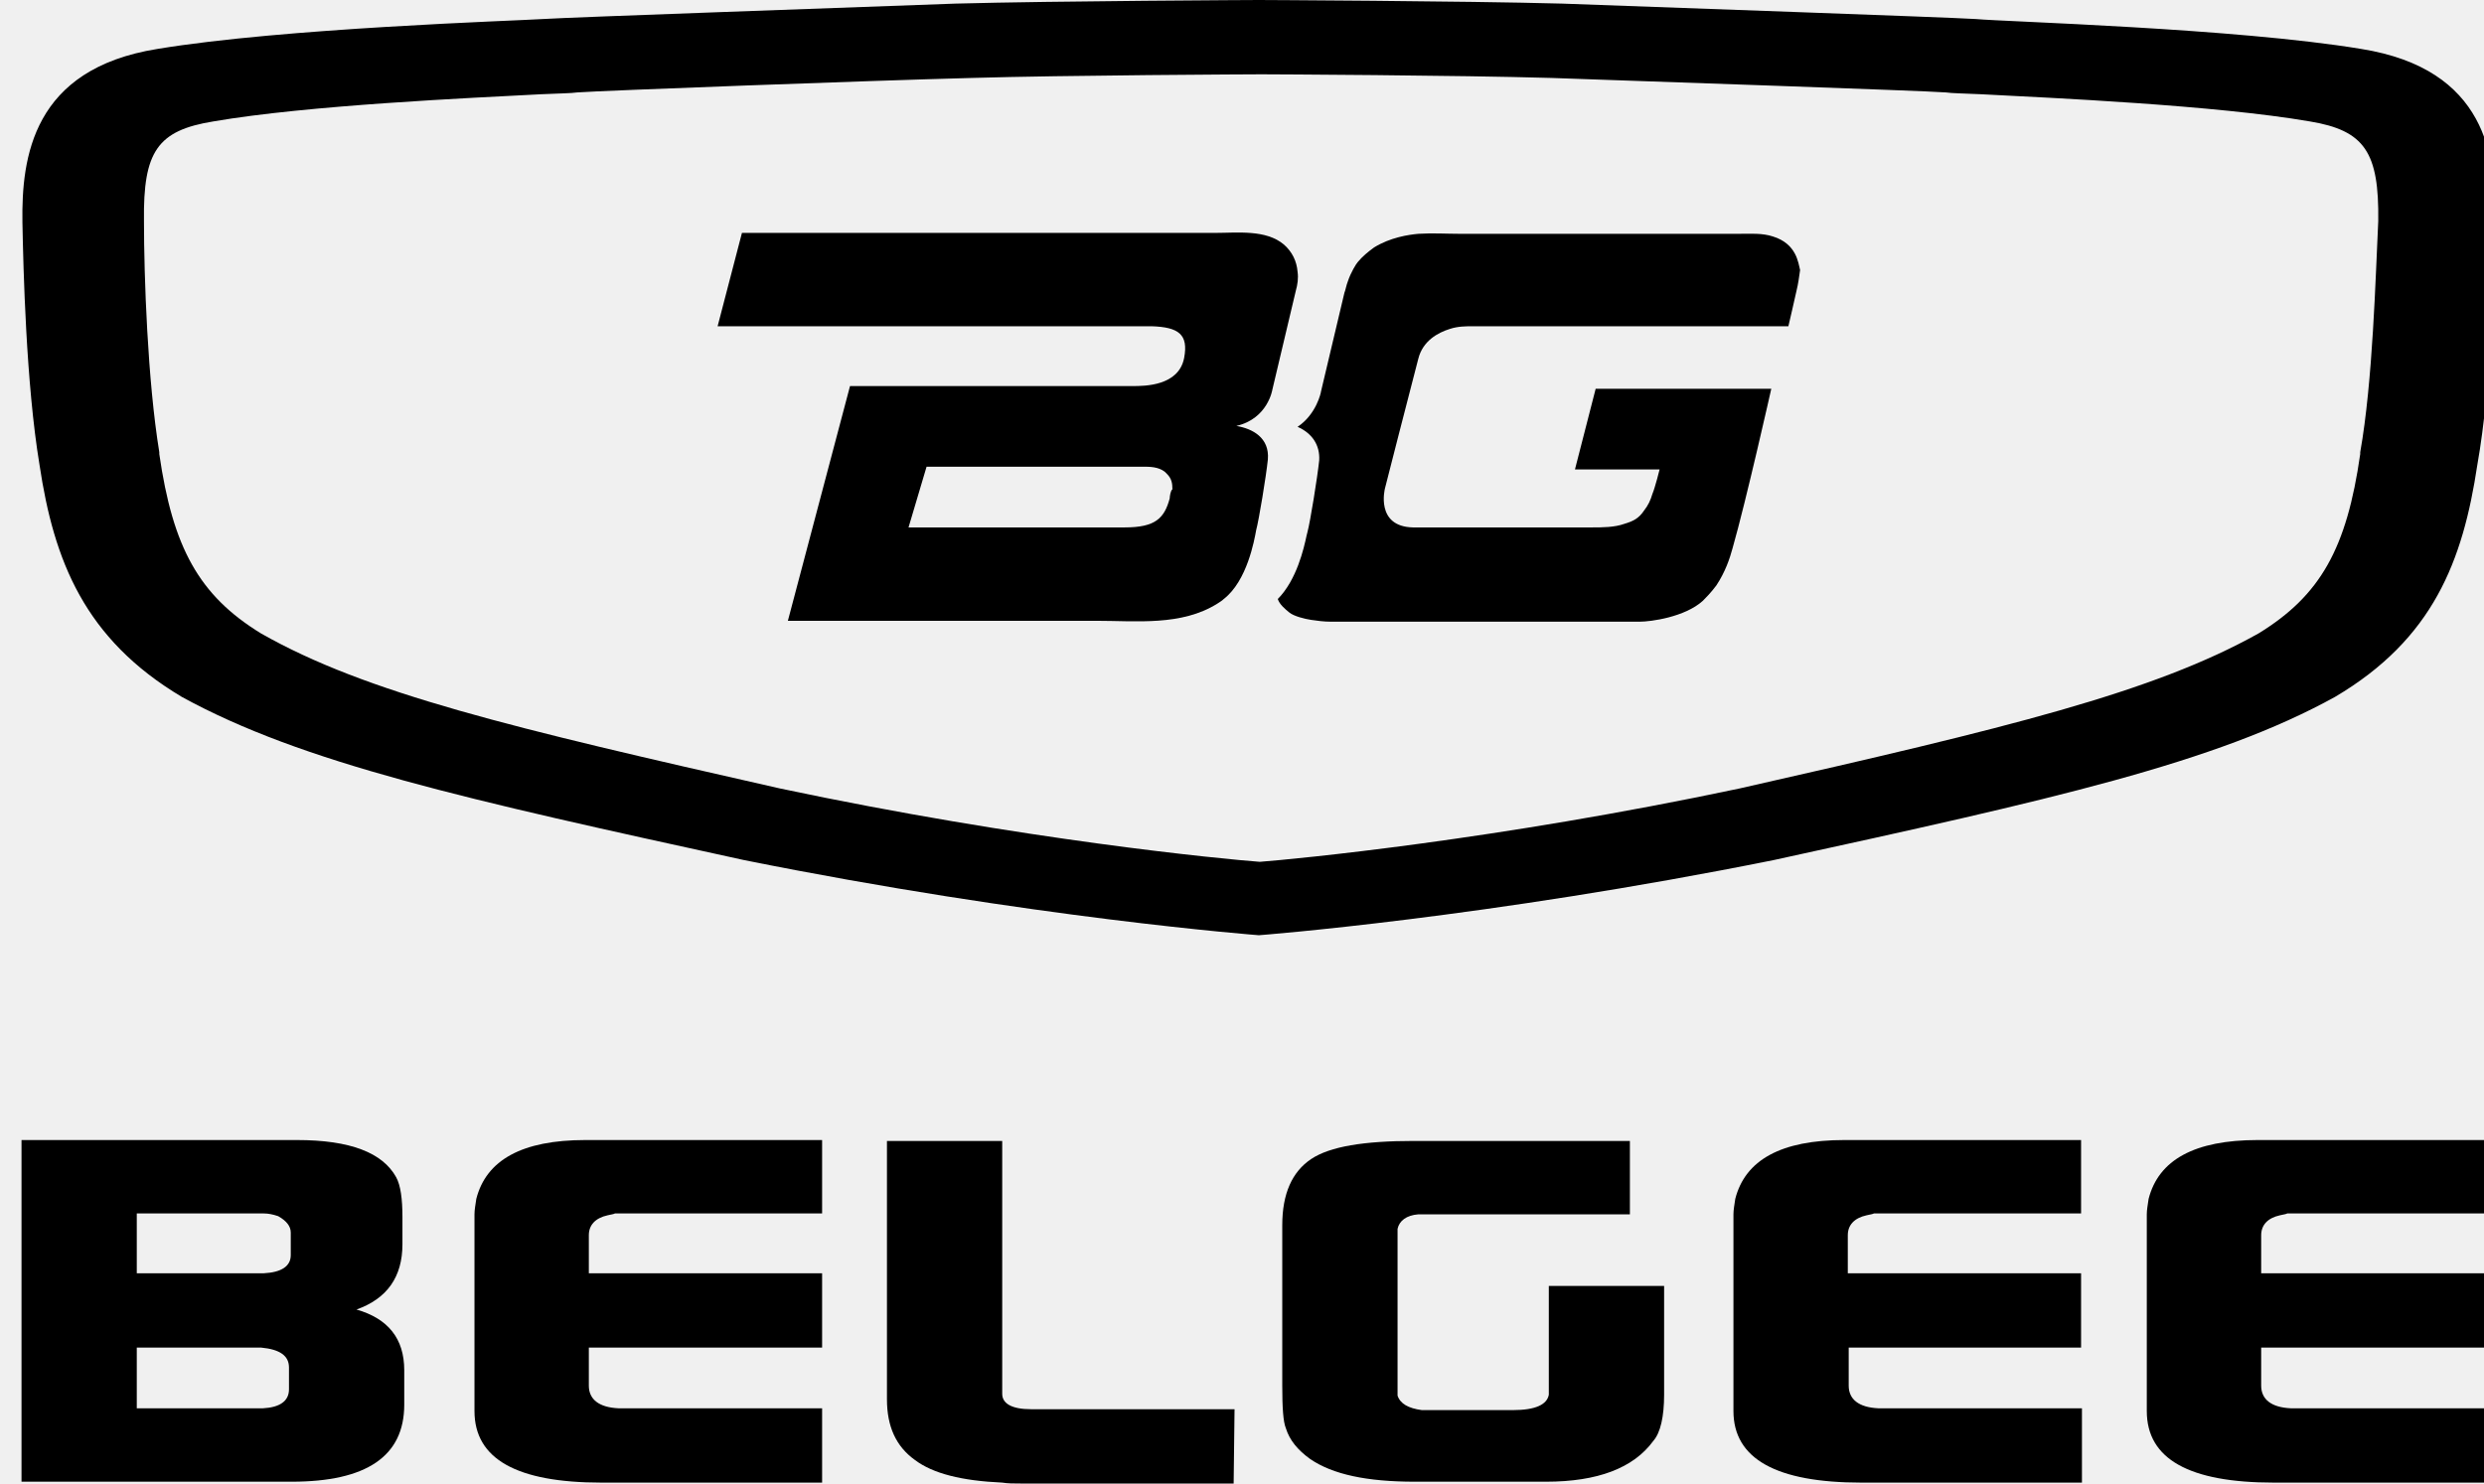
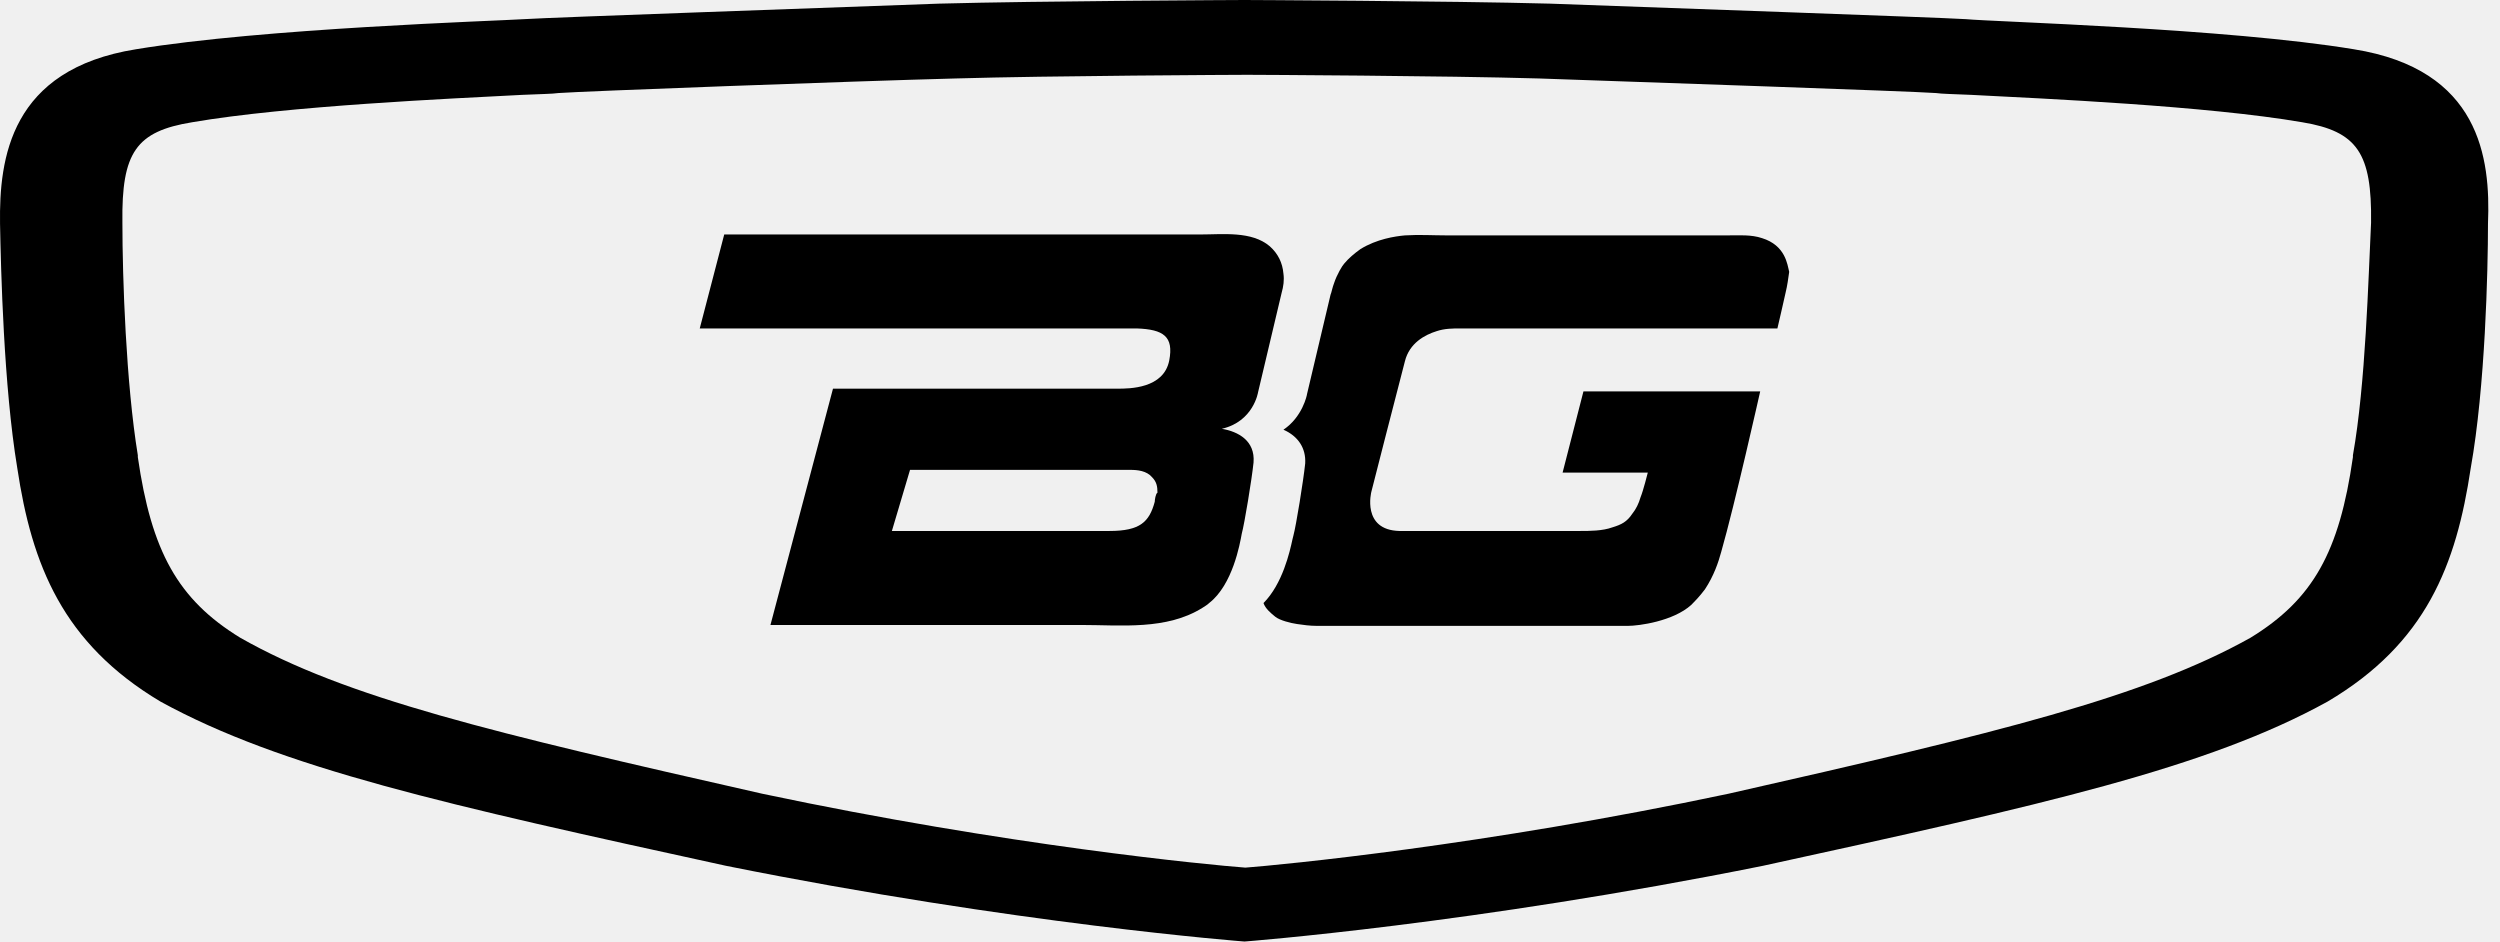
- <svg xmlns="http://www.w3.org/2000/svg" width="77" height="46" fill="none">
-   <g clip-path="url(#clip0_31452_25550)">
-     <path d="M0.667 35.35H9.209C10.856 35.35 11.861 35.743 12.28 36.502C12.419 36.755 12.475 37.176 12.475 37.739V38.582C12.475 39.593 12 40.268 11.051 40.605C12.028 40.886 12.531 41.504 12.531 42.487V43.555C12.531 45.157 11.358 45.944 9.041 45.944H0.667V35.35ZM4.24 37.626V39.481H8.176C8.734 39.453 9.013 39.256 9.013 38.919V38.216C9.013 38.02 8.874 37.851 8.623 37.71C8.455 37.654 8.316 37.626 8.176 37.626H4.24ZM4.24 41.785V43.668H8.148C8.678 43.64 8.958 43.443 8.958 43.078V42.403C8.958 42.038 8.678 41.841 8.092 41.785H4.24Z" fill="black" />
-     <path d="M14.708 43.752V37.654C14.708 37.514 14.736 37.373 14.764 37.176C15.071 35.968 16.188 35.35 18.142 35.35H25.484V37.626H19.063C19.007 37.654 18.951 37.654 18.84 37.682C18.449 37.767 18.253 37.991 18.253 38.301V39.481H25.484V41.785H18.253V42.965C18.253 43.387 18.561 43.64 19.175 43.668H25.484V45.972H18.644C16.02 45.972 14.708 45.241 14.708 43.752Z" fill="black" />
-     <path d="M27.494 43.387V35.378H31.067V43.218C31.067 43.527 31.374 43.696 31.96 43.696H38.269L38.241 46H31.653C31.43 46 31.234 46 31.067 45.972C29.811 45.916 28.917 45.691 28.359 45.269C27.773 44.848 27.494 44.23 27.494 43.387Z" fill="black" />
-     <path d="M39.748 42.965V37.991C39.748 37.008 40.056 36.334 40.642 35.94C41.228 35.547 42.289 35.378 43.824 35.378H50.524V37.654H43.964C43.601 37.682 43.377 37.851 43.322 38.104V43.274C43.405 43.527 43.657 43.668 44.075 43.724H46.895C47.593 43.724 47.956 43.555 48.011 43.246V39.874H51.585V43.246C51.585 43.921 51.473 44.426 51.25 44.679C50.636 45.522 49.519 45.944 47.928 45.944H43.852C42.373 45.944 41.312 45.719 40.614 45.241C40.223 44.96 39.972 44.651 39.86 44.286C39.776 44.089 39.748 43.64 39.748 42.965Z" fill="black" />
-     <path d="M53.734 43.752V37.654C53.734 37.514 53.762 37.373 53.79 37.176C54.097 35.968 55.214 35.35 57.168 35.35H64.51V37.626H58.089C58.033 37.654 57.977 37.654 57.866 37.682C57.475 37.767 57.279 37.991 57.279 38.301V39.481H64.51V41.785H57.307V42.965C57.307 43.387 57.614 43.64 58.229 43.668H64.537V45.972H57.698C55.074 45.972 53.734 45.241 53.734 43.752Z" fill="black" />
-     <path d="M66.547 43.752V37.654C66.547 37.514 66.575 37.373 66.603 37.176C66.91 35.968 68.027 35.35 69.981 35.35H77.323V37.626H70.902C70.847 37.654 70.791 37.654 70.679 37.682C70.288 37.767 70.093 37.991 70.093 38.301V39.481H77.323V41.785H70.093V42.965C70.093 43.387 70.4 43.64 71.014 43.668H77.323V45.972H70.484C67.859 45.972 66.547 45.241 66.547 43.752Z" fill="black" />
-     <path d="M73.191 1.517C69.283 0.871 62.137 0.674 61.243 0.59C60.35 0.534 51.473 0.225 48.43 0.112C45.332 0.028 39.023 0 39.023 0C39.023 0 32.714 0.028 29.615 0.112C26.6 0.225 17.695 0.534 16.83 0.59C15.964 0.646 8.79 0.871 4.882 1.517C1.002 2.136 0.667 4.889 0.695 6.885C0.723 8.318 0.806 11.886 1.225 14.415C1.672 17.394 2.621 19.811 5.636 21.609C9.376 23.66 14.429 24.784 23.055 26.667C31.988 28.465 39.023 28.999 39.023 28.999C39.023 28.999 46.057 28.465 54.99 26.667C63.616 24.784 68.669 23.66 72.382 21.609C75.425 19.811 76.346 17.394 76.793 14.415C77.239 11.915 77.323 8.318 77.323 6.885C77.407 4.861 77.072 2.136 73.191 1.517ZM73.163 14.022V14.078C72.745 17.001 71.935 18.462 70.009 19.642C66.743 21.468 62.248 22.564 53.93 24.447C46.364 26.049 40.139 26.639 39.051 26.723C37.934 26.639 31.737 26.049 24.172 24.447C15.853 22.564 11.358 21.497 8.092 19.642C6.166 18.462 5.356 16.973 4.938 14.078V14.022C4.575 11.802 4.463 8.571 4.463 6.856C4.435 4.693 4.882 4.046 6.613 3.765C9.544 3.26 14.624 3.035 16.774 2.922C17.388 2.894 17.695 2.894 17.891 2.866C18.644 2.81 26.935 2.501 30.118 2.417C32.993 2.332 38.827 2.304 39.106 2.304C39.386 2.304 45.22 2.332 48.095 2.417C51.278 2.529 59.569 2.81 60.322 2.866C60.518 2.894 60.797 2.894 61.411 2.922C63.588 3.035 68.669 3.26 71.6 3.765C73.303 4.046 73.75 4.721 73.722 6.856C73.638 8.571 73.554 11.83 73.163 14.022Z" fill="black" />
-     <path d="M39.441 12.083C39.441 12.083 39.721 10.903 40.167 9.02C40.223 8.823 40.251 8.627 40.223 8.43C40.195 8.093 40.056 7.812 39.804 7.587C39.246 7.109 38.353 7.222 37.655 7.222C37.096 7.222 22.999 7.222 22.999 7.222L22.245 10.116H35.701C36.538 10.144 36.845 10.369 36.706 11.1C36.538 11.971 35.477 11.971 35.114 11.971C34.752 11.971 26.349 11.971 26.349 11.971L24.423 19.249C24.423 19.249 30.816 19.249 33.97 19.249C35.226 19.249 36.622 19.417 37.739 18.715C37.822 18.659 37.878 18.63 37.934 18.574C38.66 18.012 38.883 16.748 38.939 16.439C39.023 16.13 39.246 14.781 39.302 14.247C39.358 13.572 38.827 13.291 38.325 13.207C39.302 12.982 39.441 12.083 39.441 12.083ZM36.259 15.455C36.092 16.073 35.812 16.354 34.863 16.354H28.163L28.722 14.472C28.722 14.472 35.254 14.472 35.505 14.472C35.729 14.472 36.008 14.5 36.175 14.696C36.315 14.837 36.343 14.977 36.343 15.174C36.287 15.202 36.259 15.399 36.259 15.455Z" fill="black" />
-     <path d="M54.962 7.334C54.627 7.222 54.265 7.25 53.902 7.25C53.092 7.25 46.029 7.25 45.248 7.25C44.829 7.25 44.41 7.222 43.964 7.25C43.657 7.278 43.098 7.362 42.596 7.671C42.401 7.812 42.233 7.952 42.093 8.121C42.038 8.177 41.87 8.458 41.786 8.711C41.73 8.852 41.703 9.02 41.675 9.076C41.228 10.959 40.949 12.139 40.949 12.139C40.949 12.167 40.809 12.842 40.223 13.235C40.67 13.432 40.921 13.797 40.893 14.275C40.837 14.809 40.614 16.186 40.53 16.495L40.502 16.607C40.419 17.001 40.195 17.984 39.609 18.574C39.665 18.743 39.832 18.883 39.972 18.996C40.111 19.108 40.446 19.192 40.642 19.221C40.837 19.249 41.033 19.277 41.256 19.277H50.831C51.166 19.277 52.227 19.136 52.785 18.63C52.869 18.546 53.036 18.378 53.204 18.153C53.483 17.731 53.623 17.31 53.706 17.001C54.125 15.539 54.907 12.055 54.907 12.055H49.463L48.821 14.556H51.445C51.445 14.556 51.306 15.118 51.222 15.315C51.166 15.511 51.082 15.68 50.971 15.82C50.803 16.073 50.636 16.158 50.356 16.242C50.049 16.354 49.658 16.354 49.352 16.354C48.514 16.354 44.159 16.354 43.796 16.354C42.624 16.326 42.931 15.146 42.931 15.146C42.931 15.146 43.712 12.083 43.964 11.128C44.103 10.566 44.578 10.313 44.941 10.2C45.192 10.116 45.443 10.116 45.667 10.116C45.722 10.116 55.437 10.116 55.437 10.116C55.437 10.116 55.66 9.161 55.688 9.02C55.744 8.795 55.772 8.571 55.8 8.374C55.744 8.149 55.688 7.559 54.962 7.334Z" fill="black" />
-   </g>
-   <defs>
-     <clipPath id="clip0_31452_25550">
-       <rect width="77" height="46" fill="white" />
-     </clipPath>
-   </defs>
+ <svg xmlns="http://www.w3.org/2000/svg" viewBox="0 0 77 29" fill="none">
+   <path d="M72.498 1.517C68.59 0.871 61.444 0.674 60.55 0.59C59.657 0.534 50.78 0.225 47.737 0.112C44.639 0.028 38.33 0 38.33 0C38.33 0 32.021 0.028 28.922 0.112C25.907 0.225 17.002 0.534 16.137 0.59C15.271 0.646 8.097 0.871 4.189 1.517C0.309 2.136 -0.026 4.889 0.001 6.885C0.029 8.318 0.113 11.886 0.532 14.415C0.979 17.394 1.928 19.811 4.943 21.609C8.683 23.66 13.736 24.784 22.362 26.667C31.295 28.465 38.33 28.999 38.33 28.999C38.33 28.999 45.364 28.465 54.297 26.667C62.923 24.784 67.976 23.66 71.689 21.609C74.731 19.811 75.653 17.394 76.099 14.415C76.546 11.915 76.63 8.318 76.63 6.885C76.713 4.861 76.379 2.136 72.498 1.517ZM72.47 14.022V14.078C72.052 17.001 71.242 18.462 69.316 19.642C66.05 21.468 61.555 22.564 53.236 24.447C45.671 26.049 39.446 26.639 38.358 26.723C37.241 26.639 31.044 26.049 23.479 24.447C15.16 22.564 10.665 21.497 7.399 19.642C5.473 18.462 4.663 16.973 4.245 14.078V14.022C3.882 11.802 3.77 8.571 3.77 6.856C3.742 4.693 4.189 4.046 5.92 3.765C8.851 3.26 13.931 3.035 16.081 2.922C16.695 2.894 17.002 2.894 17.198 2.866C17.951 2.81 26.242 2.501 29.424 2.417C32.3 2.332 38.134 2.304 38.413 2.304C38.693 2.304 44.527 2.332 47.402 2.417C50.584 2.529 58.876 2.81 59.629 2.866C59.825 2.894 60.104 2.894 60.718 2.922C62.895 3.035 67.976 3.26 70.907 3.765C72.61 4.046 73.057 4.721 73.029 6.856C72.945 8.571 72.861 11.83 72.47 14.022Z" fill="black" />
+   <path d="M38.748 12.083C38.748 12.083 39.027 10.903 39.474 9.02C39.53 8.823 39.558 8.627 39.53 8.43C39.502 8.093 39.362 7.812 39.111 7.587C38.553 7.109 37.66 7.222 36.962 7.222C36.403 7.222 22.306 7.222 22.306 7.222L21.552 10.116H35.008C35.845 10.144 36.152 10.369 36.013 11.1C35.845 11.971 34.784 11.971 34.421 11.971C34.058 11.971 25.656 11.971 25.656 11.971L23.73 19.249C23.73 19.249 30.122 19.249 33.277 19.249C34.533 19.249 35.929 19.417 37.045 18.715C37.129 18.659 37.185 18.63 37.241 18.574C37.967 18.012 38.19 16.748 38.246 16.439C38.33 16.13 38.553 14.781 38.609 14.247C38.664 13.572 38.134 13.291 37.632 13.207C38.609 12.982 38.748 12.083 38.748 12.083ZM35.566 15.455C35.398 16.073 35.119 16.354 34.17 16.354H27.47L28.029 14.472C28.029 14.472 34.561 14.472 34.812 14.472C35.035 14.472 35.315 14.5 35.482 14.696C35.622 14.837 35.65 14.977 35.65 15.174C35.594 15.202 35.566 15.399 35.566 15.455Z" fill="black" />
+   <path d="M54.269 7.334C53.934 7.222 53.571 7.25 53.209 7.25C52.399 7.25 45.336 7.25 44.555 7.25C44.136 7.25 43.717 7.222 43.271 7.25C42.964 7.278 42.405 7.362 41.903 7.671C41.707 7.812 41.54 7.952 41.4 8.121C41.344 8.177 41.177 8.458 41.093 8.711C41.037 8.851 41.009 9.02 40.981 9.076C40.535 10.959 40.256 12.139 40.256 12.139C40.256 12.167 40.116 12.842 39.53 13.235C39.977 13.432 40.228 13.797 40.2 14.275C40.144 14.809 39.921 16.186 39.837 16.495L39.809 16.607C39.725 17 39.502 17.984 38.916 18.574C38.972 18.743 39.139 18.883 39.279 18.996C39.418 19.108 39.753 19.192 39.949 19.22C40.144 19.248 40.339 19.277 40.563 19.277H50.138C50.473 19.277 51.534 19.136 52.092 18.63C52.176 18.546 52.343 18.377 52.511 18.153C52.79 17.731 52.929 17.31 53.013 17C53.432 15.539 54.214 12.055 54.214 12.055H48.77L48.128 14.556H50.752C50.752 14.556 50.612 15.118 50.529 15.315C50.473 15.511 50.389 15.68 50.277 15.82C50.11 16.073 49.942 16.157 49.663 16.242C49.356 16.354 48.965 16.354 48.658 16.354C47.821 16.354 43.466 16.354 43.103 16.354C41.931 16.326 42.238 15.146 42.238 15.146C42.238 15.146 43.019 12.083 43.271 11.128C43.41 10.566 43.885 10.313 44.248 10.2C44.499 10.116 44.75 10.116 44.973 10.116C45.029 10.116 54.744 10.116 54.744 10.116C54.744 10.116 54.967 9.161 54.995 9.02C55.051 8.795 55.079 8.57 55.107 8.374C55.051 8.149 54.995 7.559 54.269 7.334Z" fill="black" />
</svg>
